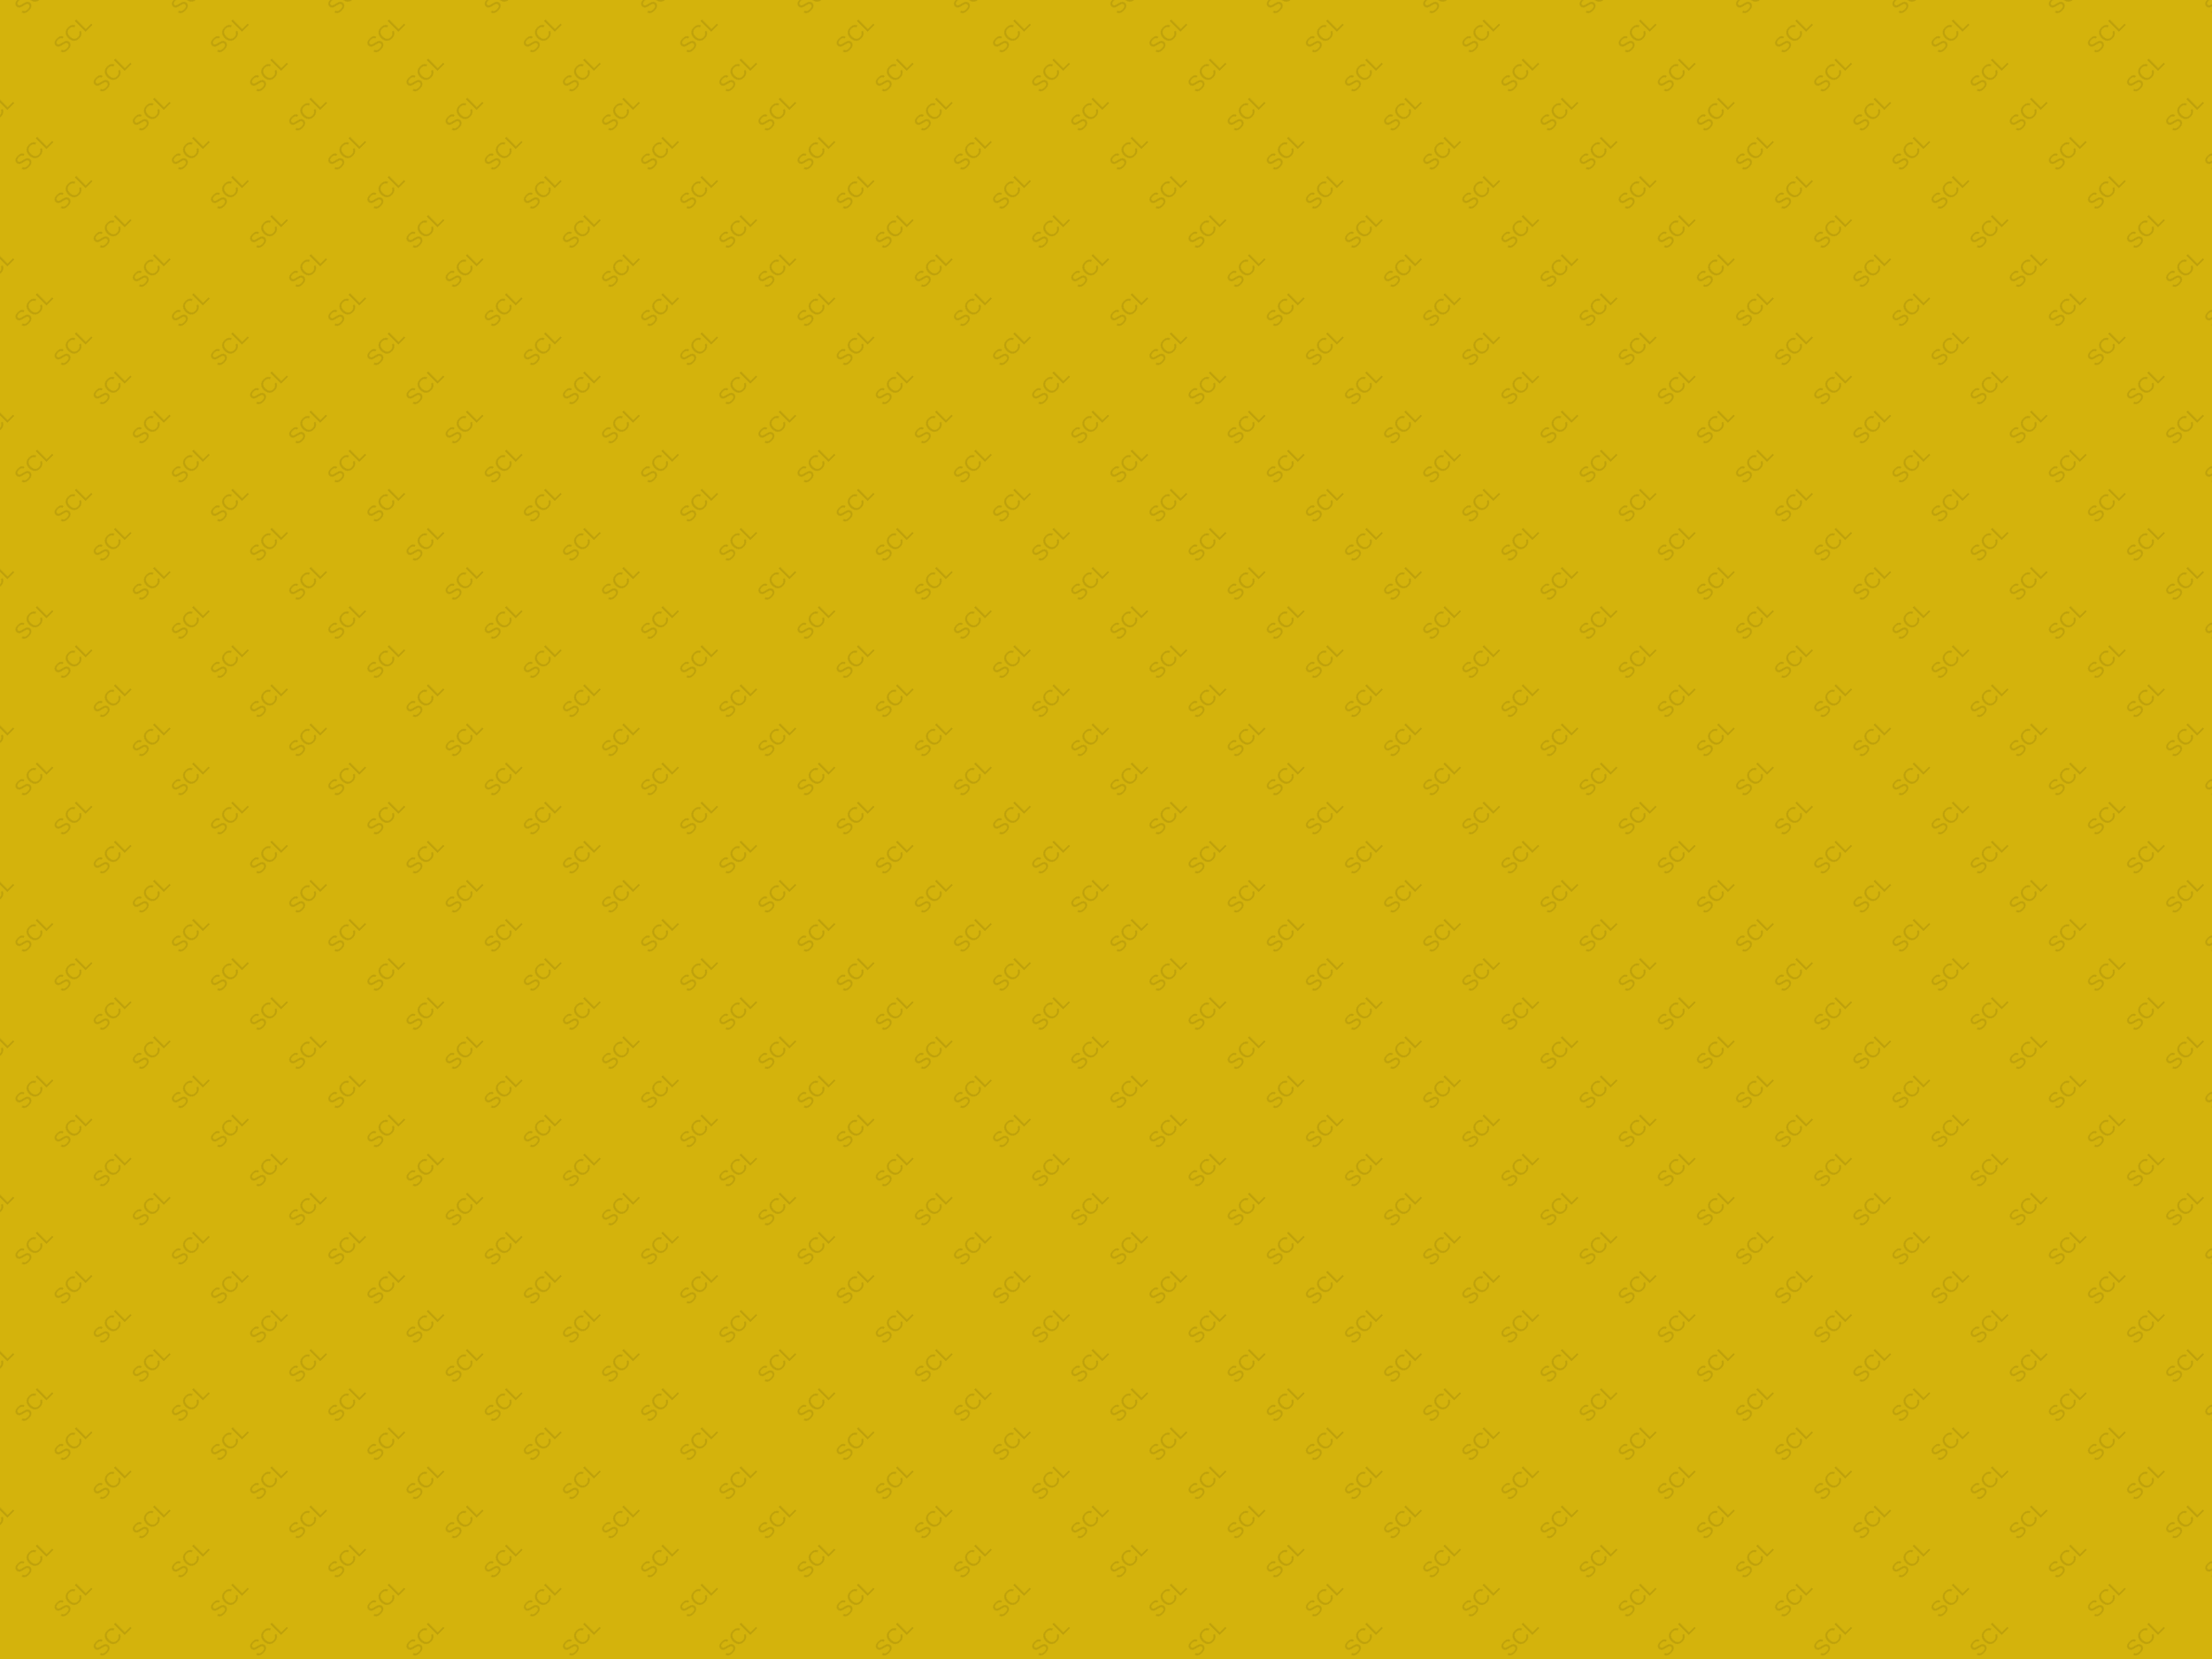
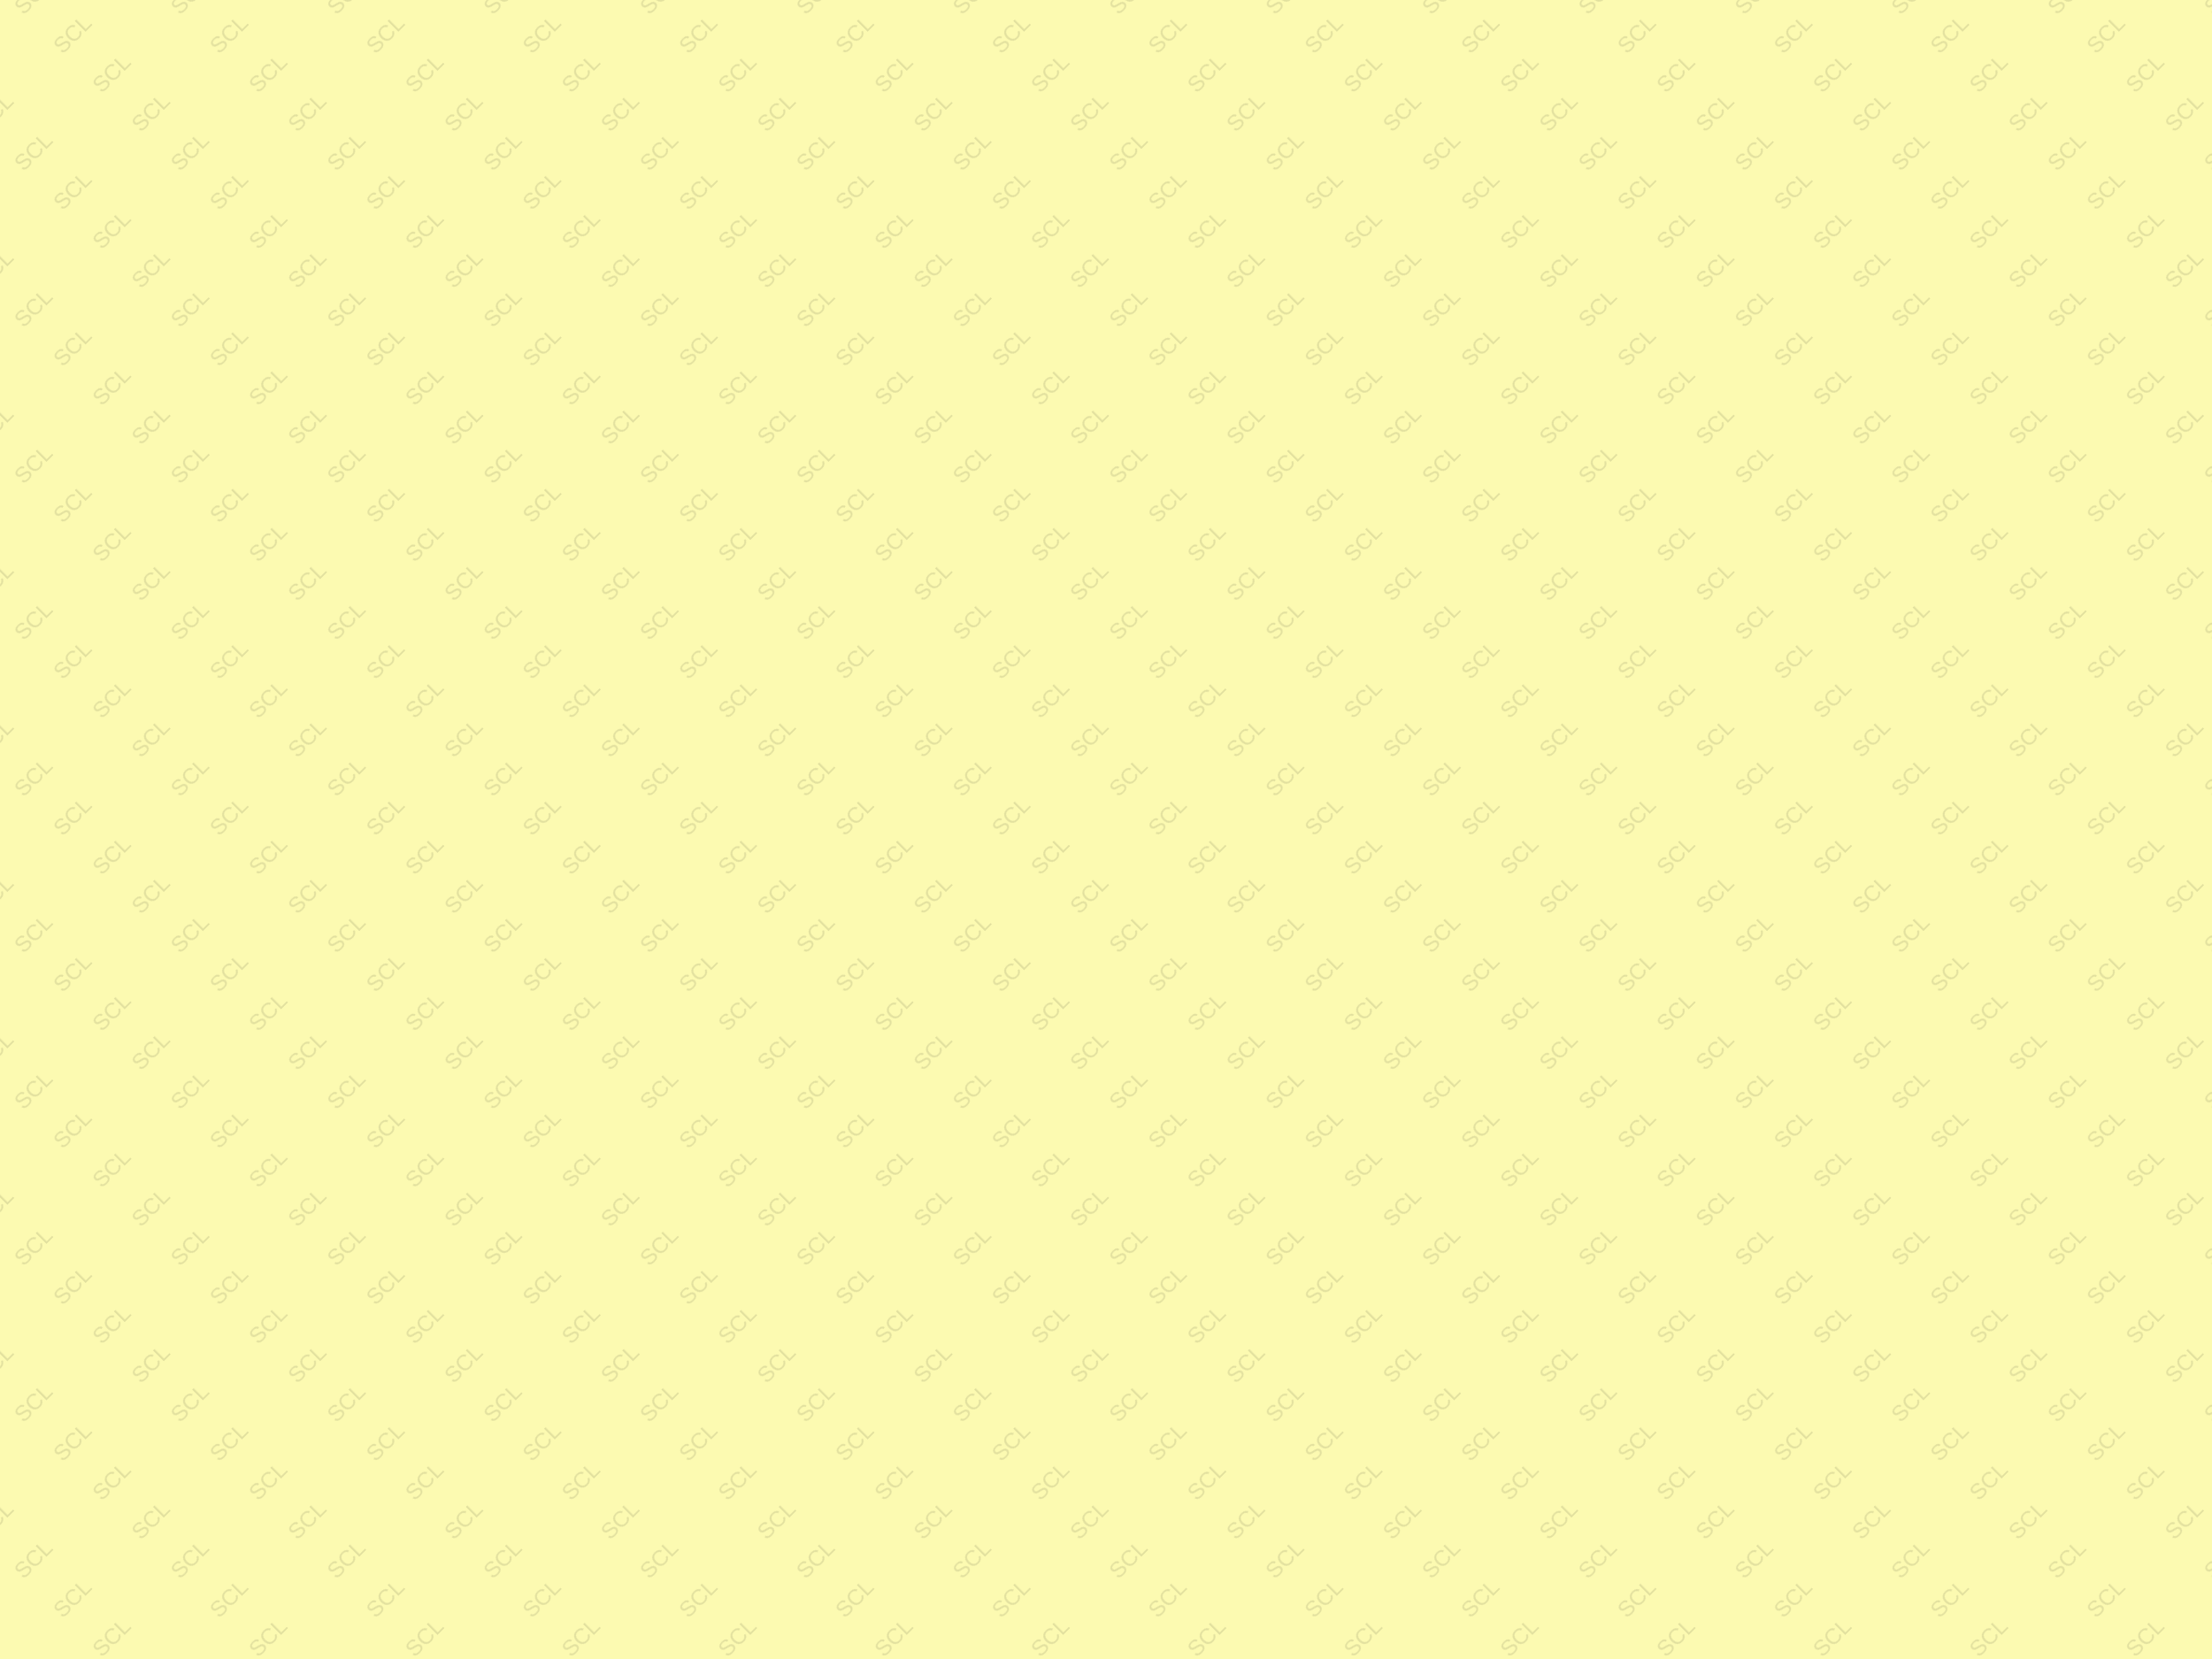
<svg xmlns="http://www.w3.org/2000/svg" width="100%" height="100%" viewBox="0 0 800 600">
-   <rect width="100%" height="100%" fill="#d4b30c" />
+   <rect width="100%" height="100%" fill="#fcfab1" />
  <defs>
    <pattern id="watermark" patternUnits="userSpaceOnUse" width="40" height="20" patternTransform="rotate(-45)">
      <text x="2" y="10" font-family="Arial" font-size="8" fill="rgba(0,0,0,0.1)">SCL</text>
    </pattern>
  </defs>
  <rect width="100%" height="100%" fill="url(#watermark)" />
</svg>
